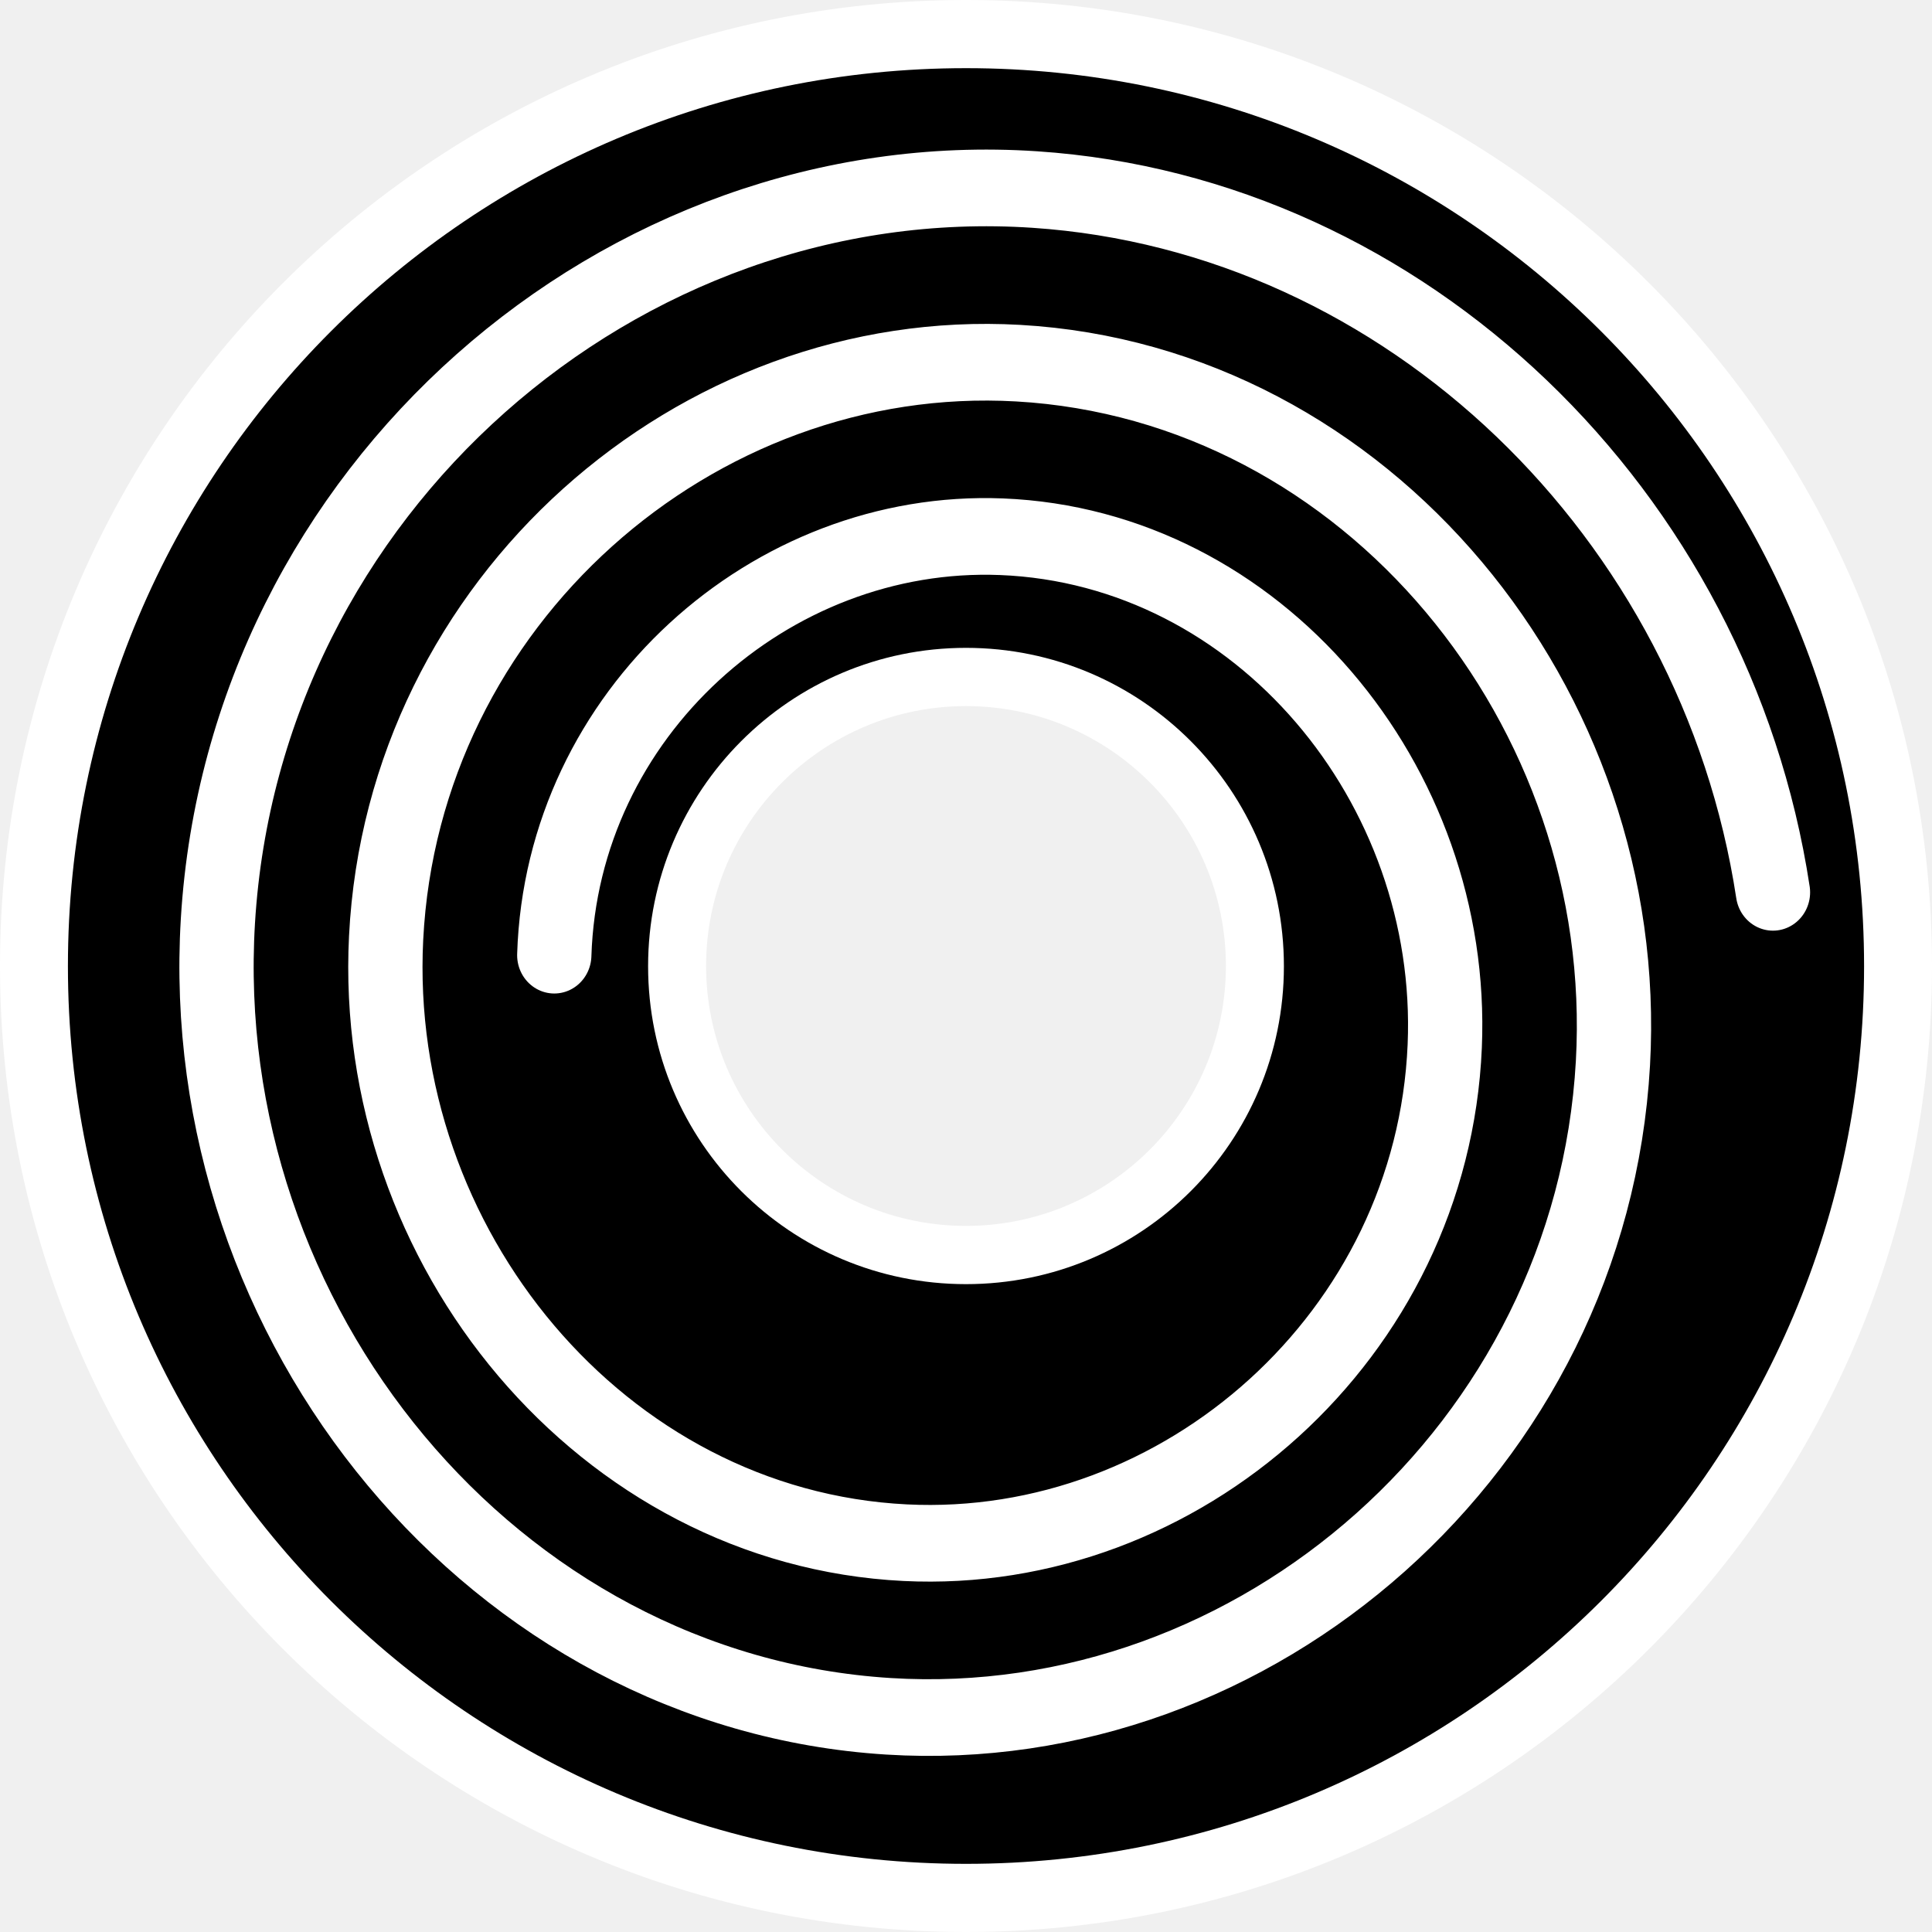
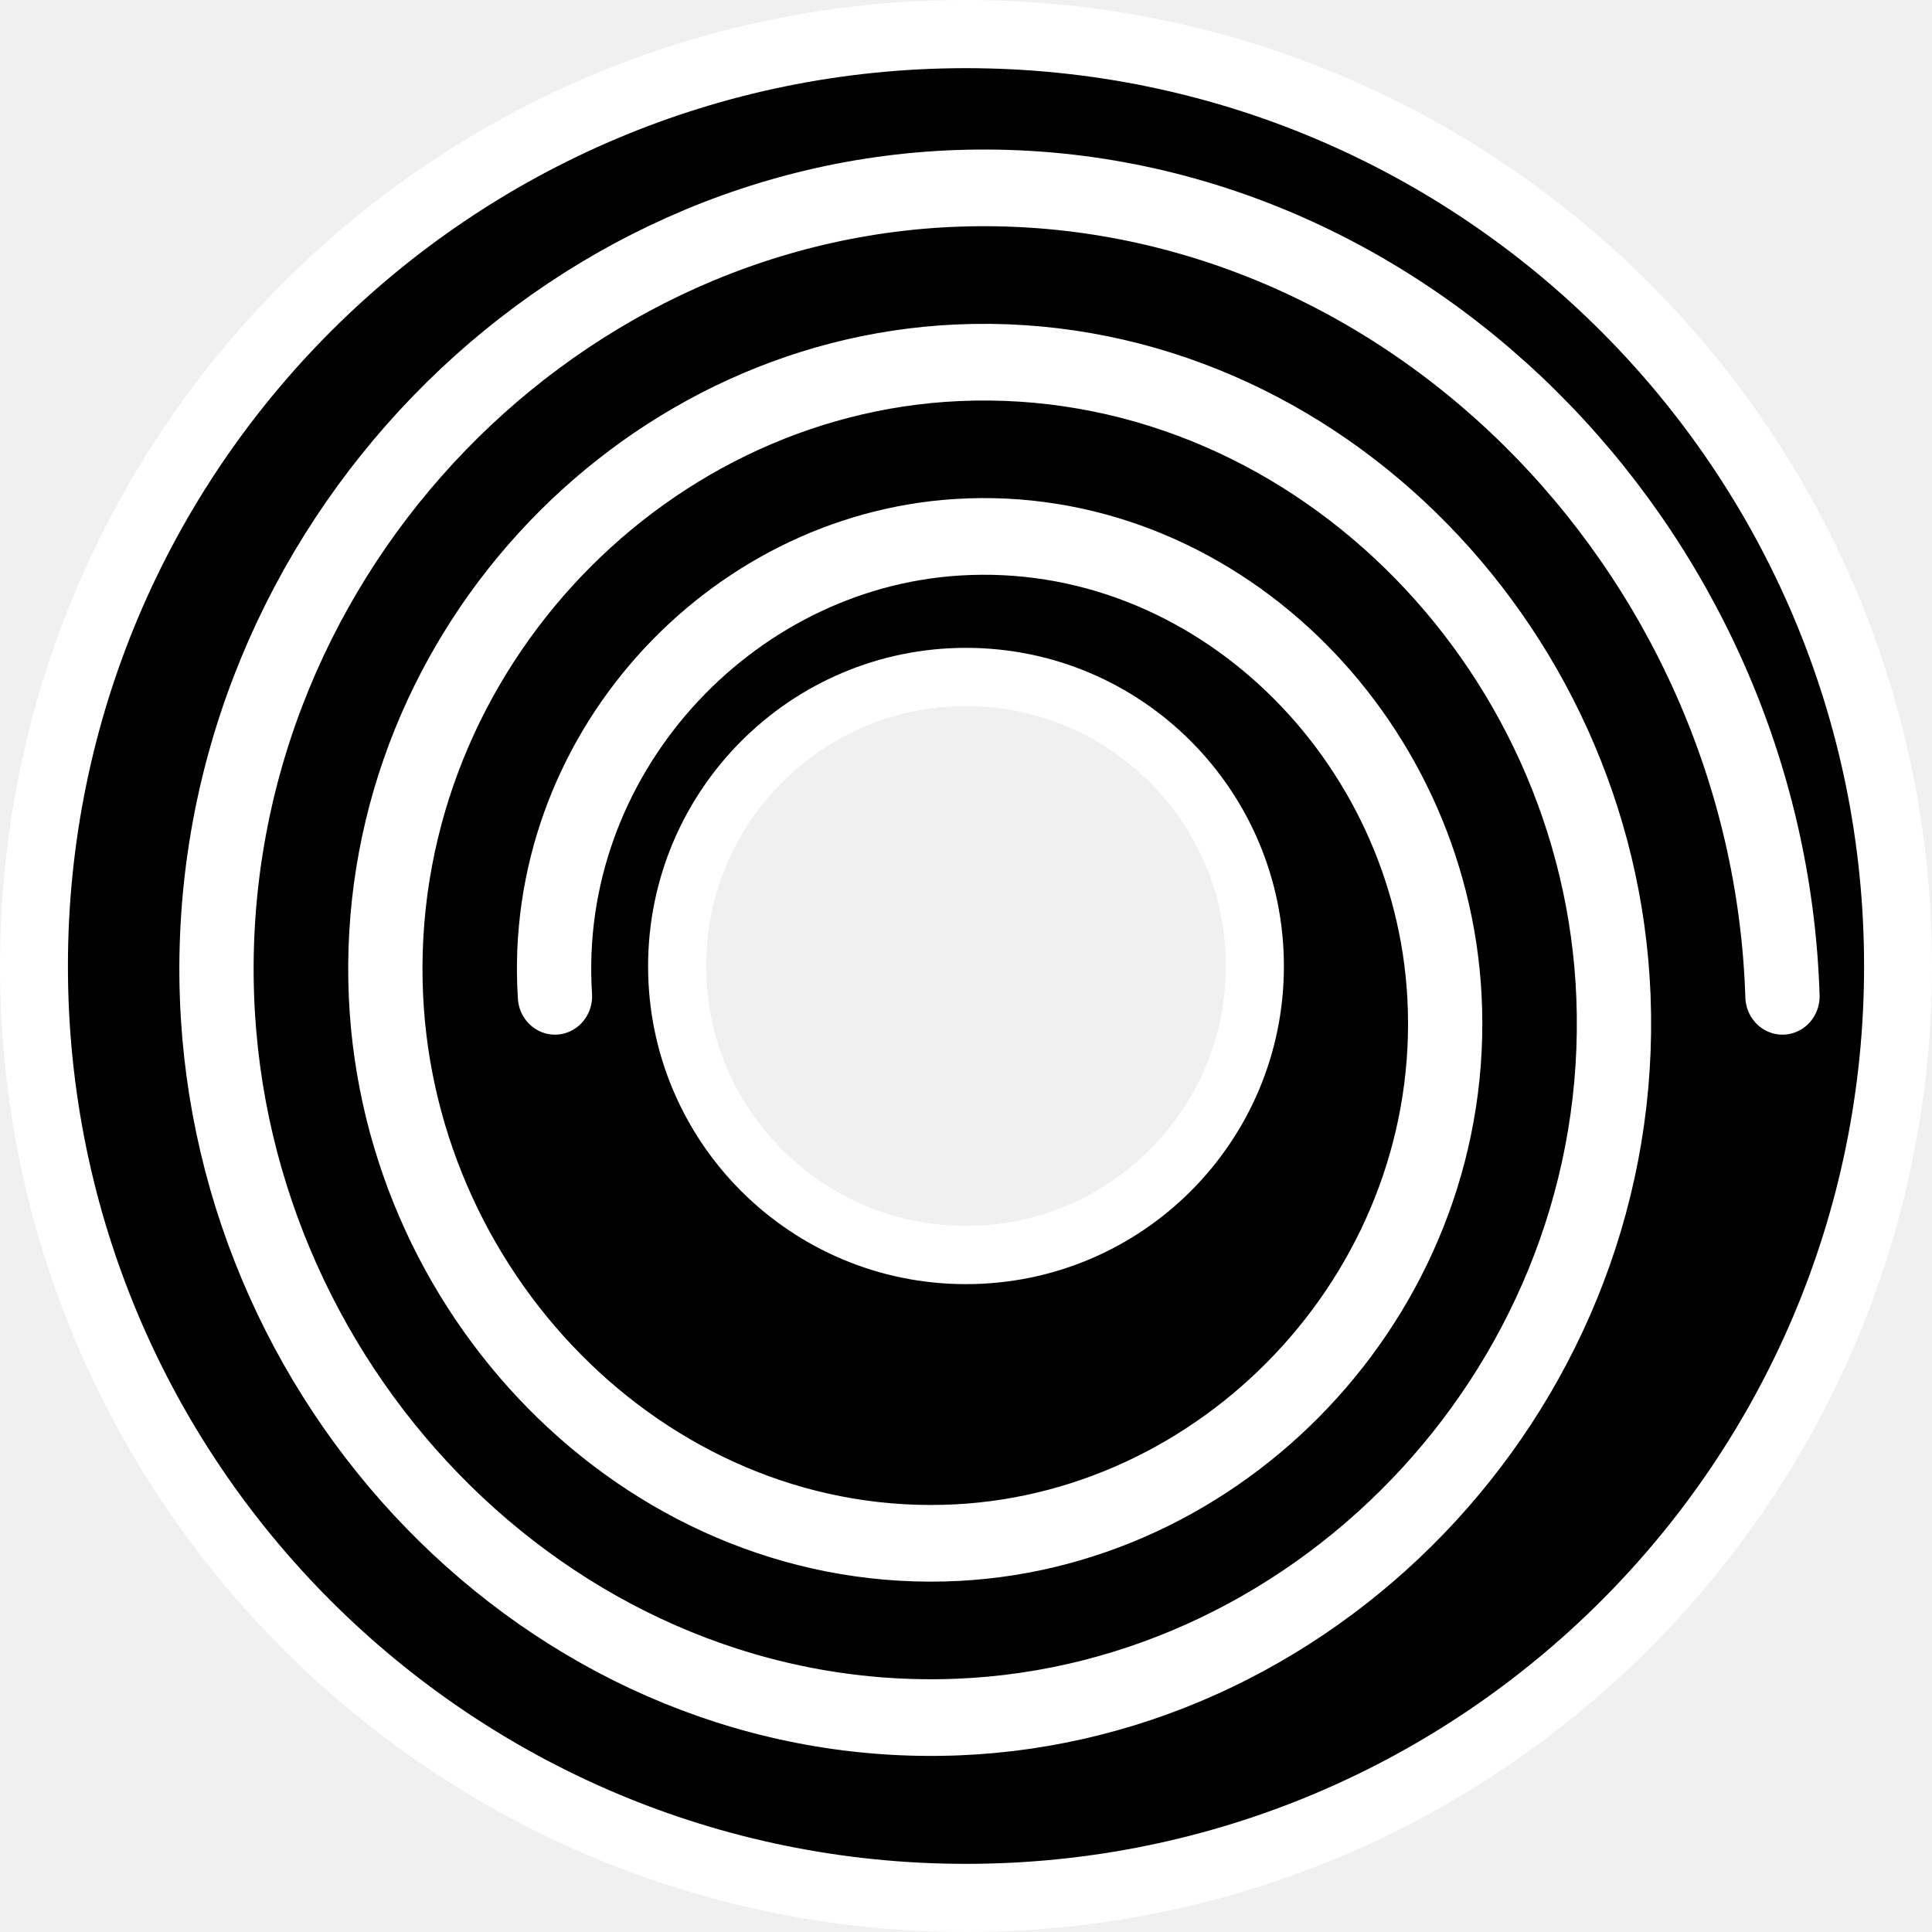
<svg xmlns="http://www.w3.org/2000/svg" width="128" height="128" id="svg2" version="1.1">
  <defs id="defs4" />
  <g id="layer1" transform="translate(0,-924.3622)">
    <path style="fill:#ffffff;fill-opacity:1;stroke:#ffffff;stroke-width:1;stroke-linecap:round;stroke-linejoin:round;stroke-miterlimit:4;stroke-opacity:1;stroke-dasharray:none" d="m 64,924.862 c -35.064,0 -63.5,28.436 -63.5,63.5 0,35.064 28.436,63.5 63.5,63.5 35.064,0 63.5,-28.436 63.5,-63.5 0,-35.064 -28.436,-63.5 -63.5,-63.5 z m 0,45.781 c 9.778,0 17.719,7.941 17.719,17.719 0,9.778 -7.941,17.719 -17.719,17.719 -9.778,0 -17.719,-7.941 -17.719,-17.719 0,-9.778 7.941,-17.719 17.719,-17.719 z" id="path3004" />
    <path style="fill:#000000;fill-opacity:1;stroke:none" d="m 64,928.878 c -32.854,0 -59.5,26.646 -59.5,59.5 0,32.854 26.646,59.469 59.5,59.469 32.854,0 59.5,-26.615 59.5,-59.469 0,-32.854 -26.646,-59.5 -59.5,-59.5 z m 0,38.406 c 11.639,0 21.062,9.455 21.062,21.094 0,11.639 -9.424,21.062 -21.062,21.062 -11.639,0 -21.062,-9.424 -21.062,-21.062 0,-11.639 9.424,-21.094 21.062,-21.094 z" id="path3757" />
-     <path style="fill:none;stroke:#ffffff;stroke-width:2.046;stroke-linecap:round;stroke-linejoin:round;stroke-miterlimit:4;stroke-opacity:1;stroke-dasharray:none" id="path3808" d="M -11.106,-8.098 C -10.897,-14.552 -5.142,-19.509 1.213,-19.264 8.297,-18.991 13.727,-12.659 13.422,-5.672 13.085,2.042 6.175,7.946 -1.442,7.58 -9.788,7.179 -16.166,-0.308 -15.738,-8.557 -15.273,-17.533 -7.208,-24.385 1.671,-23.896 11.279,-23.368 18.605,-14.724 18.055,-5.214 17.462,5.024 8.241,12.824 -1.9,12.213 -12.769,11.557 -21.044,1.757 -20.371,-9.015 c 0.719,-11.5 11.097,-20.249 22.5,-19.514 10.236,0.66 18.751,8.669 20.334,18.754" transform="matrix(2.40524,0,0,2.482754,63.43462,1007.75)" />
+     <path style="fill:none;stroke:#ffffff;stroke-width:2.046;stroke-linecap:round;stroke-linejoin:round;stroke-miterlimit:4;stroke-opacity:1;stroke-dasharray:none" id="path3808" d="M -11.087,-7 C -11.515,-13.403 -6.309,-18.869 -5.2872387e-6,-19.25 7.037,-19.676 13.031,-13.942 13.414,-7 13.838,0.671 7.576,7.193 6.2918068e-6,7.578 -8.305,8 -15.355,1.21 -15.742,-7 -16.163,-15.939 -8.844,-23.518 -7.2963751e-6,-23.906 9.573,-24.325 17.681,-16.478 18.069,-7 18.488,3.207 10.112,11.844 8.3009435e-6,12.233 -10.841,12.651 -20.007,3.746 -20.397,-7 -20.814,-18.475 -11.38,-28.17 -9.3055119e-6,-28.561 12.109,-28.977 22.333,-19.014 22.725,-7" transform="matrix(2.40524,0,0,2.482754,63.43462,1007.75)" />
  </g>
</svg>
